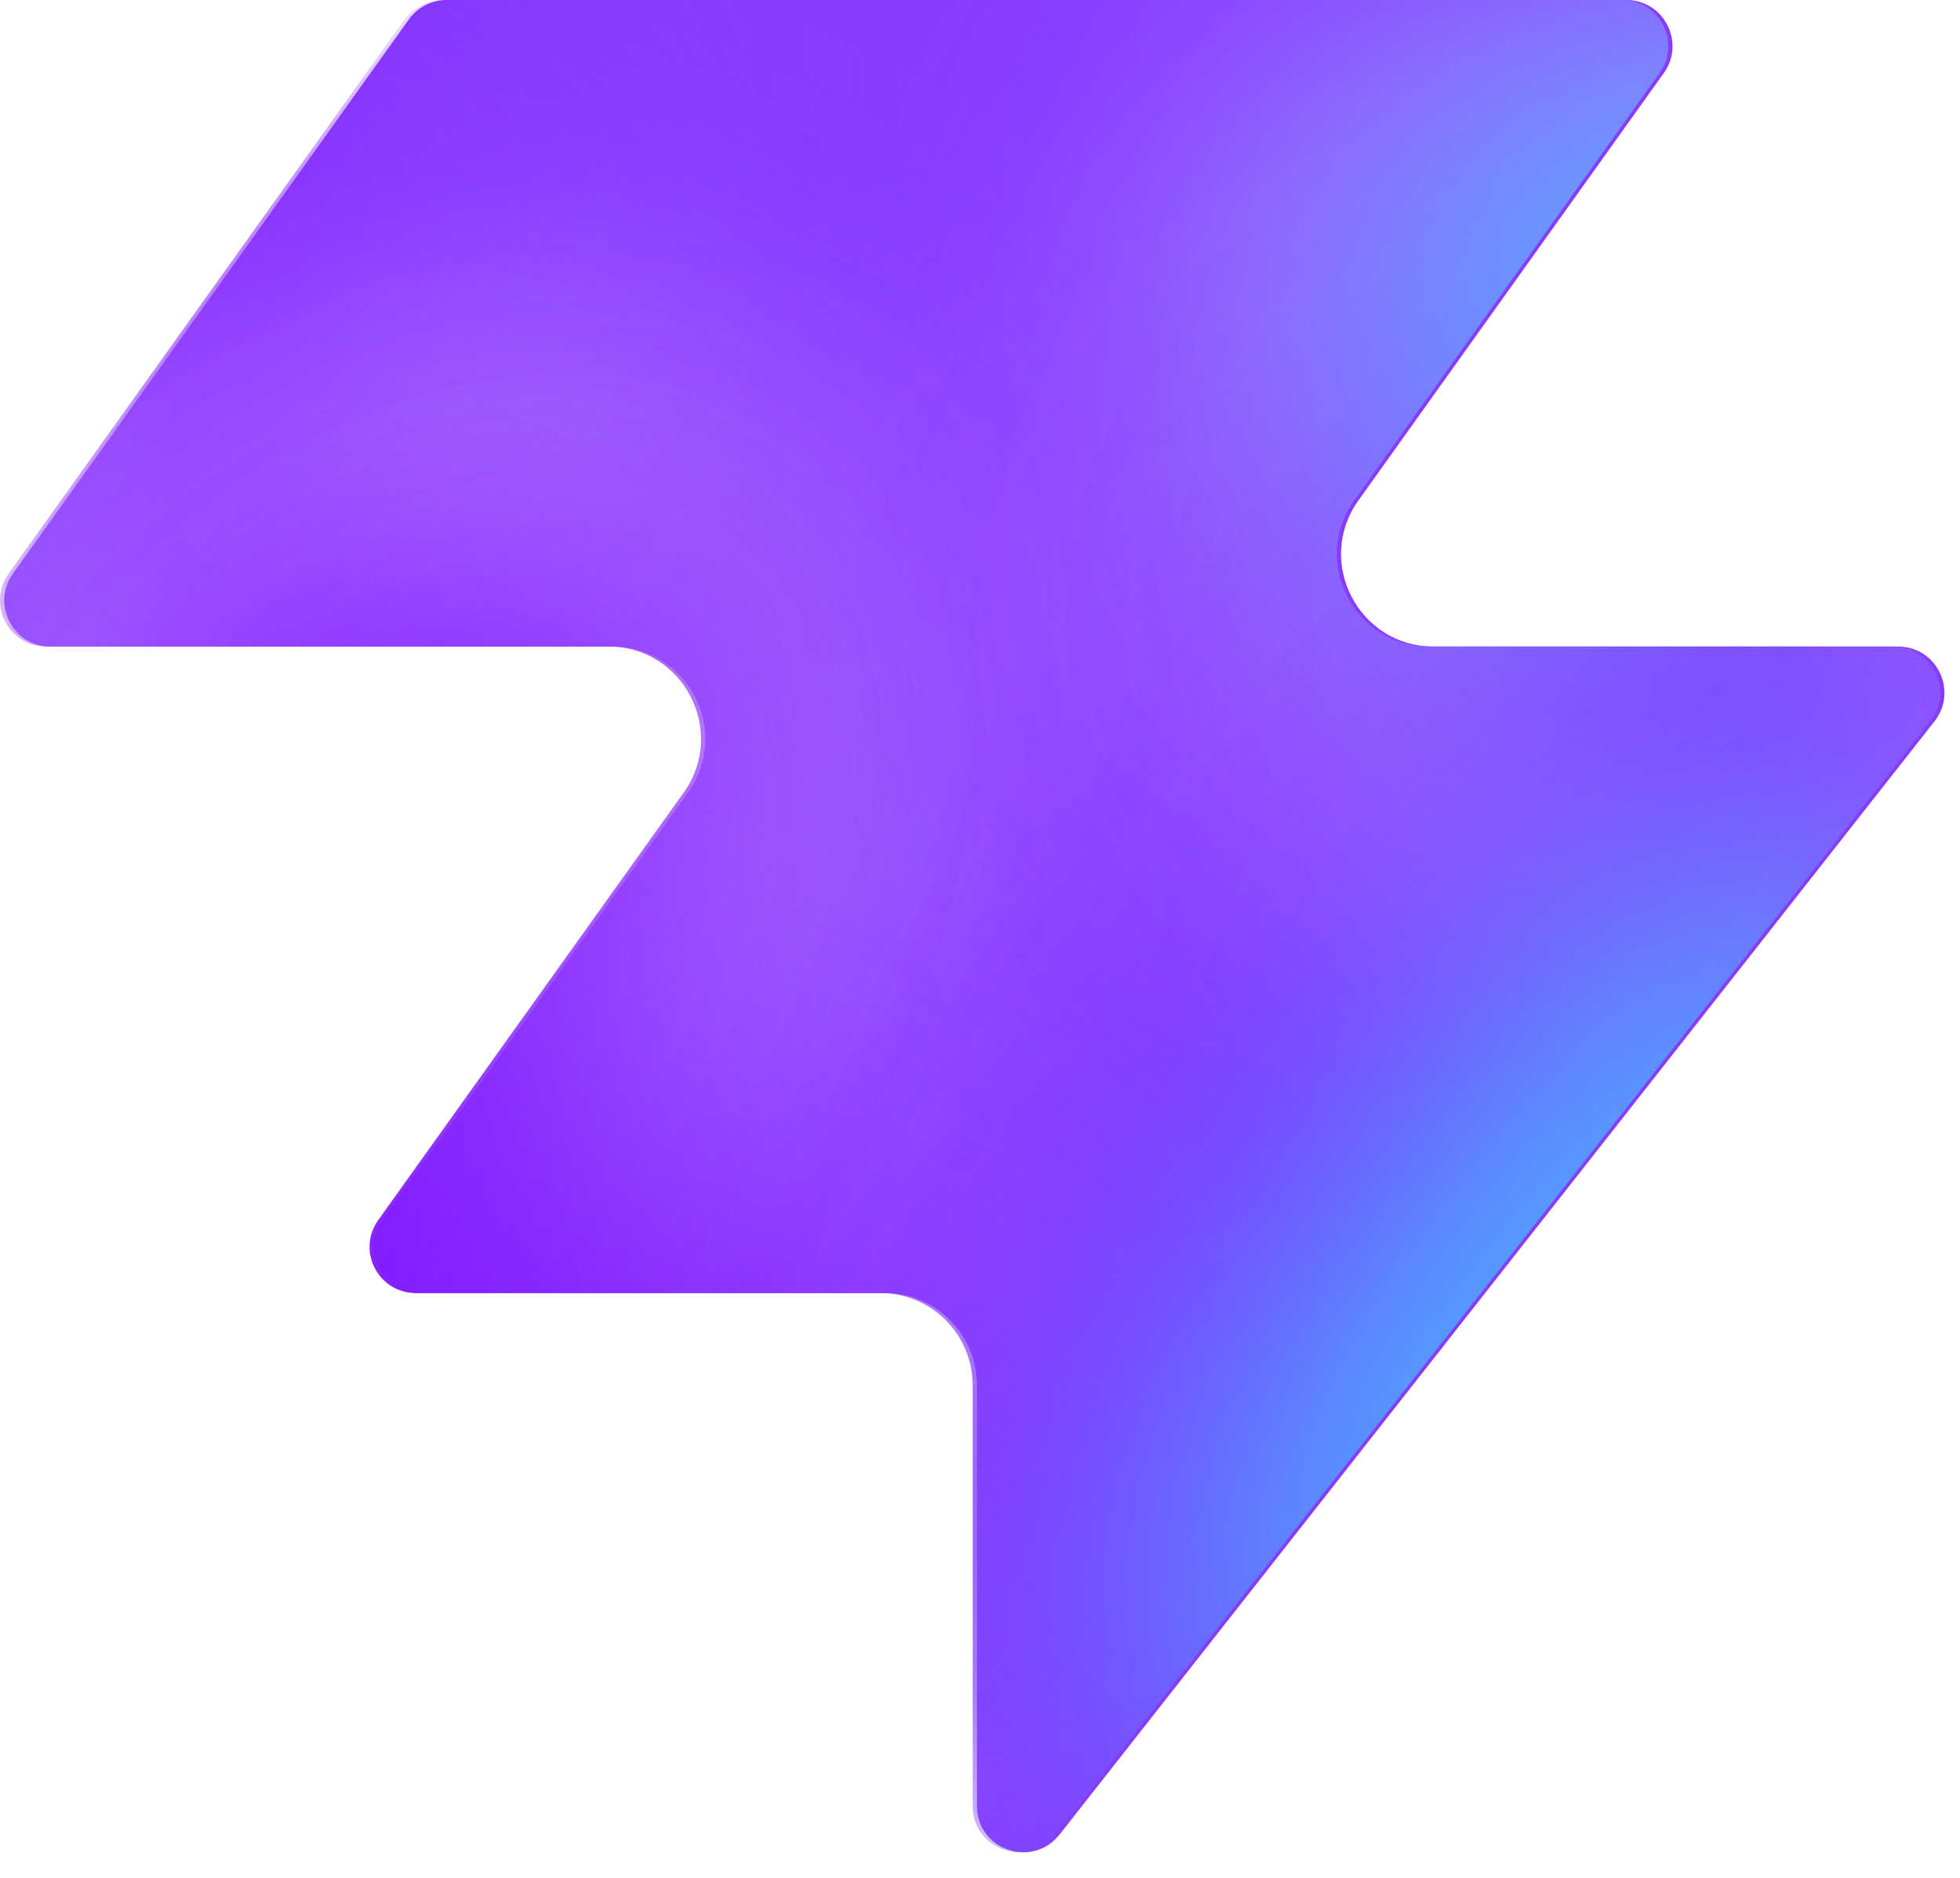
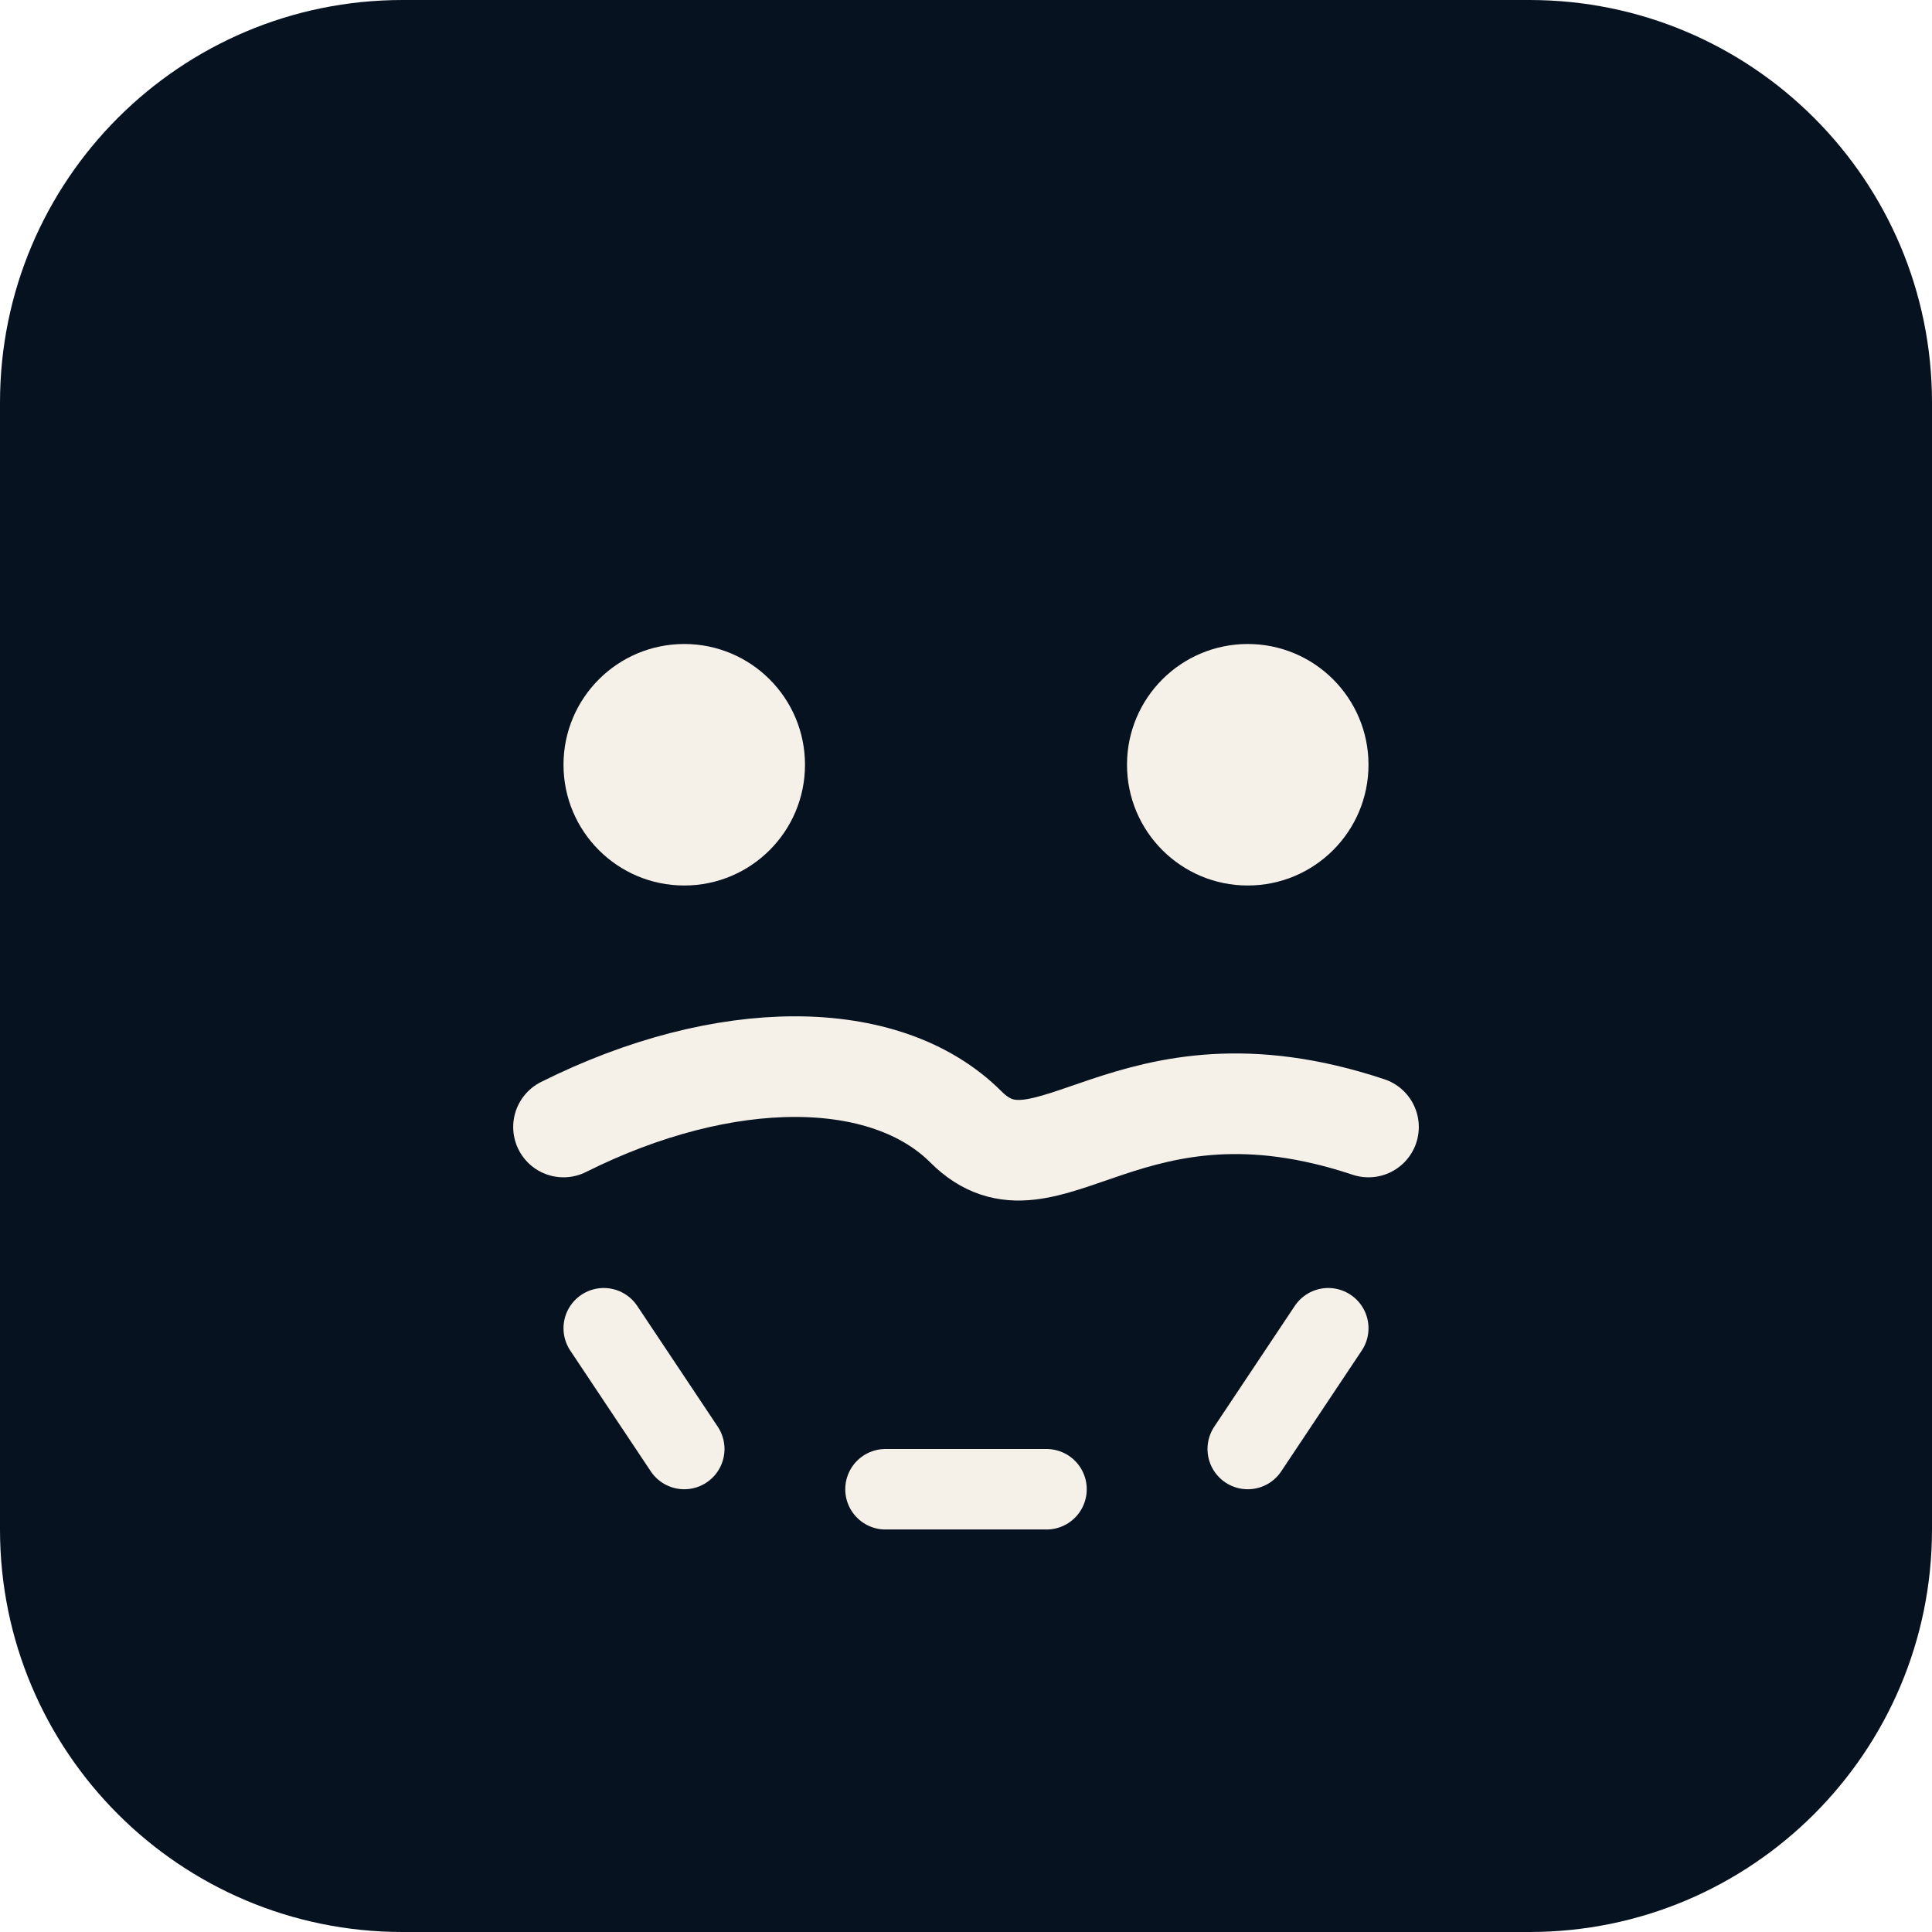
- <svg xmlns="http://www.w3.org/2000/svg" width="48" height="46" fill="none" viewBox="0 0 48 46">
-   <path fill="#863bff" d="M25.946 44.938c-.664.845-2.021.375-2.021-.698V33.937a2.26 2.26 0 0 0-2.262-2.262H10.287c-.92 0-1.456-1.04-.92-1.788l7.48-10.471c1.07-1.497 0-3.578-1.842-3.578H1.237c-.92 0-1.456-1.04-.92-1.788L10.013.474c.214-.297.556-.474.92-.474h28.894c.92 0 1.456 1.04.92 1.788l-7.48 10.471c-1.07 1.498 0 3.579 1.842 3.579h11.377c.943 0 1.473 1.088.89 1.83L25.947 44.94z" style="fill:#863bff;fill:color(display-p3 .525 .23 1);fill-opacity:1" />
-   <mask id="a" width="48" height="46" x="0" y="0" maskUnits="userSpaceOnUse" style="mask-type:alpha">
-     <path fill="#000" d="M25.842 44.938c-.664.844-2.021.375-2.021-.698V33.937a2.26 2.26 0 0 0-2.262-2.262H10.183c-.92 0-1.456-1.04-.92-1.788l7.48-10.471c1.07-1.498 0-3.579-1.842-3.579H1.133c-.92 0-1.456-1.04-.92-1.787L9.91.473c.214-.297.556-.474.92-.474h28.894c.92 0 1.456 1.04.92 1.788l-7.48 10.471c-1.07 1.498 0 3.578 1.842 3.578h11.377c.943 0 1.473 1.088.89 1.832L25.843 44.94z" style="fill:#000;fill-opacity:1" />
-   </mask>
-   <g mask="url(#a)">
-     <g filter="url(#b)">
-       <ellipse cx="5.508" cy="14.704" fill="#ede6ff" rx="5.508" ry="14.704" style="fill:#ede6ff;fill:color(display-p3 .927 .903 1);fill-opacity:1" transform="matrix(.00324 1 1 -.00324 -4.47 31.516)" />
-     </g>
-     <g filter="url(#c)">
-       <ellipse cx="10.399" cy="29.851" fill="#ede6ff" rx="10.399" ry="29.851" style="fill:#ede6ff;fill:color(display-p3 .927 .903 1);fill-opacity:1" transform="matrix(.00324 1 1 -.00324 -39.328 7.883)" />
-     </g>
-     <g filter="url(#d)">
-       <ellipse cx="5.508" cy="30.487" fill="#7e14ff" rx="5.508" ry="30.487" style="fill:#7e14ff;fill:color(display-p3 .492 .077 1);fill-opacity:1" transform="rotate(89.814 -25.913 -14.639)scale(1 -1)" />
-     </g>
-     <g filter="url(#e)">
-       <ellipse cx="5.508" cy="30.599" fill="#7e14ff" rx="5.508" ry="30.599" style="fill:#7e14ff;fill:color(display-p3 .492 .077 1);fill-opacity:1" transform="rotate(89.814 -32.644 -3.334)scale(1 -1)" />
-     </g>
-     <g filter="url(#f)">
-       <ellipse cx="5.508" cy="30.599" fill="#7e14ff" rx="5.508" ry="30.599" style="fill:#7e14ff;fill:color(display-p3 .492 .077 1);fill-opacity:1" transform="matrix(.00324 1 1 -.00324 -34.34 30.47)" />
-     </g>
-     <g filter="url(#g)">
-       <ellipse cx="14.072" cy="22.078" fill="#ede6ff" rx="14.072" ry="22.078" style="fill:#ede6ff;fill:color(display-p3 .927 .903 1);fill-opacity:1" transform="rotate(93.35 24.506 48.493)scale(-1 1)" />
-     </g>
-     <g filter="url(#h)">
-       <ellipse cx="3.47" cy="21.501" fill="#7e14ff" rx="3.47" ry="21.501" style="fill:#7e14ff;fill:color(display-p3 .492 .077 1);fill-opacity:1" transform="rotate(89.009 28.708 47.59)scale(-1 1)" />
-     </g>
-     <g filter="url(#i)">
-       <ellipse cx="3.47" cy="21.501" fill="#7e14ff" rx="3.47" ry="21.501" style="fill:#7e14ff;fill:color(display-p3 .492 .077 1);fill-opacity:1" transform="rotate(89.009 28.708 47.59)scale(-1 1)" />
-     </g>
-     <g filter="url(#j)">
-       <ellipse cx=".387" cy="8.972" fill="#7e14ff" rx="4.407" ry="29.108" style="fill:#7e14ff;fill:color(display-p3 .492 .077 1);fill-opacity:1" transform="rotate(39.51 .387 8.972)" />
-     </g>
-     <g filter="url(#k)">
-       <ellipse cx="47.523" cy="-6.092" fill="#7e14ff" rx="4.407" ry="29.108" style="fill:#7e14ff;fill:color(display-p3 .492 .077 1);fill-opacity:1" transform="rotate(37.892 47.523 -6.092)" />
-     </g>
-     <g filter="url(#l)">
-       <ellipse cx="41.412" cy="6.333" fill="#47bfff" rx="5.971" ry="9.665" style="fill:#47bfff;fill:color(display-p3 .28 .748 1);fill-opacity:1" transform="rotate(37.892 41.412 6.333)" />
-     </g>
-     <g filter="url(#m)">
-       <ellipse cx="-1.879" cy="38.332" fill="#7e14ff" rx="4.407" ry="29.108" style="fill:#7e14ff;fill:color(display-p3 .492 .077 1);fill-opacity:1" transform="rotate(37.892 -1.88 38.332)" />
-     </g>
-     <g filter="url(#n)">
-       <ellipse cx="-1.879" cy="38.332" fill="#7e14ff" rx="4.407" ry="29.108" style="fill:#7e14ff;fill:color(display-p3 .492 .077 1);fill-opacity:1" transform="rotate(37.892 -1.88 38.332)" />
-     </g>
-     <g filter="url(#o)">
-       <ellipse cx="35.651" cy="29.907" fill="#7e14ff" rx="4.407" ry="29.108" style="fill:#7e14ff;fill:color(display-p3 .492 .077 1);fill-opacity:1" transform="rotate(37.892 35.651 29.907)" />
-     </g>
-     <g filter="url(#p)">
-       <ellipse cx="38.418" cy="32.4" fill="#47bfff" rx="5.971" ry="15.297" style="fill:#47bfff;fill:color(display-p3 .28 .748 1);fill-opacity:1" transform="rotate(37.892 38.418 32.4)" />
-     </g>
-   </g>
-   <defs>
-     <filter id="b" width="60.045" height="41.654" x="-19.77" y="16.149" color-interpolation-filters="sRGB" filterUnits="userSpaceOnUse">
-       <feFlood flood-opacity="0" result="BackgroundImageFix" />
-       <feBlend in="SourceGraphic" in2="BackgroundImageFix" result="shape" />
-       <feGaussianBlur result="effect1_foregroundBlur_2002_17158" stdDeviation="7.659" />
-     </filter>
-     <filter id="c" width="90.34" height="51.437" x="-54.613" y="-7.533" color-interpolation-filters="sRGB" filterUnits="userSpaceOnUse">
-       <feFlood flood-opacity="0" result="BackgroundImageFix" />
-       <feBlend in="SourceGraphic" in2="BackgroundImageFix" result="shape" />
-       <feGaussianBlur result="effect1_foregroundBlur_2002_17158" stdDeviation="7.659" />
-     </filter>
-     <filter id="d" width="79.355" height="29.4" x="-49.64" y="2.03" color-interpolation-filters="sRGB" filterUnits="userSpaceOnUse">
-       <feFlood flood-opacity="0" result="BackgroundImageFix" />
-       <feBlend in="SourceGraphic" in2="BackgroundImageFix" result="shape" />
-       <feGaussianBlur result="effect1_foregroundBlur_2002_17158" stdDeviation="4.596" />
-     </filter>
-     <filter id="e" width="79.579" height="29.4" x="-45.045" y="20.029" color-interpolation-filters="sRGB" filterUnits="userSpaceOnUse">
-       <feFlood flood-opacity="0" result="BackgroundImageFix" />
-       <feBlend in="SourceGraphic" in2="BackgroundImageFix" result="shape" />
-       <feGaussianBlur result="effect1_foregroundBlur_2002_17158" stdDeviation="4.596" />
-     </filter>
-     <filter id="f" width="79.579" height="29.4" x="-43.513" y="21.178" color-interpolation-filters="sRGB" filterUnits="userSpaceOnUse">
-       <feFlood flood-opacity="0" result="BackgroundImageFix" />
-       <feBlend in="SourceGraphic" in2="BackgroundImageFix" result="shape" />
-       <feGaussianBlur result="effect1_foregroundBlur_2002_17158" stdDeviation="4.596" />
-     </filter>
-     <filter id="g" width="74.749" height="58.852" x="15.756" y="-17.901" color-interpolation-filters="sRGB" filterUnits="userSpaceOnUse">
-       <feFlood flood-opacity="0" result="BackgroundImageFix" />
-       <feBlend in="SourceGraphic" in2="BackgroundImageFix" result="shape" />
-       <feGaussianBlur result="effect1_foregroundBlur_2002_17158" stdDeviation="7.659" />
-     </filter>
-     <filter id="h" width="61.377" height="25.362" x="23.548" y="2.284" color-interpolation-filters="sRGB" filterUnits="userSpaceOnUse">
-       <feFlood flood-opacity="0" result="BackgroundImageFix" />
-       <feBlend in="SourceGraphic" in2="BackgroundImageFix" result="shape" />
-       <feGaussianBlur result="effect1_foregroundBlur_2002_17158" stdDeviation="4.596" />
-     </filter>
-     <filter id="i" width="61.377" height="25.362" x="23.548" y="2.284" color-interpolation-filters="sRGB" filterUnits="userSpaceOnUse">
-       <feFlood flood-opacity="0" result="BackgroundImageFix" />
-       <feBlend in="SourceGraphic" in2="BackgroundImageFix" result="shape" />
-       <feGaussianBlur result="effect1_foregroundBlur_2002_17158" stdDeviation="4.596" />
-     </filter>
-     <filter id="j" width="56.045" height="63.649" x="-27.636" y="-22.853" color-interpolation-filters="sRGB" filterUnits="userSpaceOnUse">
-       <feFlood flood-opacity="0" result="BackgroundImageFix" />
-       <feBlend in="SourceGraphic" in2="BackgroundImageFix" result="shape" />
-       <feGaussianBlur result="effect1_foregroundBlur_2002_17158" stdDeviation="4.596" />
-     </filter>
-     <filter id="k" width="54.814" height="64.646" x="20.116" y="-38.415" color-interpolation-filters="sRGB" filterUnits="userSpaceOnUse">
-       <feFlood flood-opacity="0" result="BackgroundImageFix" />
-       <feBlend in="SourceGraphic" in2="BackgroundImageFix" result="shape" />
-       <feGaussianBlur result="effect1_foregroundBlur_2002_17158" stdDeviation="4.596" />
-     </filter>
-     <filter id="l" width="33.541" height="35.313" x="24.641" y="-11.323" color-interpolation-filters="sRGB" filterUnits="userSpaceOnUse">
-       <feFlood flood-opacity="0" result="BackgroundImageFix" />
-       <feBlend in="SourceGraphic" in2="BackgroundImageFix" result="shape" />
-       <feGaussianBlur result="effect1_foregroundBlur_2002_17158" stdDeviation="4.596" />
-     </filter>
-     <filter id="m" width="54.814" height="64.646" x="-29.286" y="6.009" color-interpolation-filters="sRGB" filterUnits="userSpaceOnUse">
-       <feFlood flood-opacity="0" result="BackgroundImageFix" />
-       <feBlend in="SourceGraphic" in2="BackgroundImageFix" result="shape" />
-       <feGaussianBlur result="effect1_foregroundBlur_2002_17158" stdDeviation="4.596" />
-     </filter>
-     <filter id="n" width="54.814" height="64.646" x="-29.286" y="6.009" color-interpolation-filters="sRGB" filterUnits="userSpaceOnUse">
-       <feFlood flood-opacity="0" result="BackgroundImageFix" />
-       <feBlend in="SourceGraphic" in2="BackgroundImageFix" result="shape" />
-       <feGaussianBlur result="effect1_foregroundBlur_2002_17158" stdDeviation="4.596" />
-     </filter>
-     <filter id="o" width="54.814" height="64.646" x="8.244" y="-2.416" color-interpolation-filters="sRGB" filterUnits="userSpaceOnUse">
-       <feFlood flood-opacity="0" result="BackgroundImageFix" />
-       <feBlend in="SourceGraphic" in2="BackgroundImageFix" result="shape" />
-       <feGaussianBlur result="effect1_foregroundBlur_2002_17158" stdDeviation="4.596" />
-     </filter>
-     <filter id="p" width="39.409" height="43.623" x="18.713" y="10.588" color-interpolation-filters="sRGB" filterUnits="userSpaceOnUse">
-       <feFlood flood-opacity="0" result="BackgroundImageFix" />
-       <feBlend in="SourceGraphic" in2="BackgroundImageFix" result="shape" />
-       <feGaussianBlur result="effect1_foregroundBlur_2002_17158" stdDeviation="4.596" />
-     </filter>
-   </defs>
+ <svg xmlns="http://www.w3.org/2000/svg" width="48" height="48" viewBox="0 0 48 48" fill="none">
+   <rect width="48" height="48" rx="10" fill="#061220" />
+   <circle cx="17" cy="19" r="3" fill="#f5f0e8" />
+   <circle cx="31" cy="19" r="3" fill="#f5f0e8" />
+   <path d="M14 28c4-2 8-2 10 0s4-2 10 0" stroke="#f5f0e8" stroke-width="2.5" fill="none" stroke-linecap="round" />
+   <line x1="15" y1="33" x2="17" y2="36" stroke="#f5f0e8" stroke-width="2" stroke-linecap="round" />
+   <line x1="33" y1="33" x2="31" y2="36" stroke="#f5f0e8" stroke-width="2" stroke-linecap="round" />
+   <line x1="22" y1="37" x2="26" y2="37" stroke="#f5f0e8" stroke-width="2" stroke-linecap="round" />
</svg>
